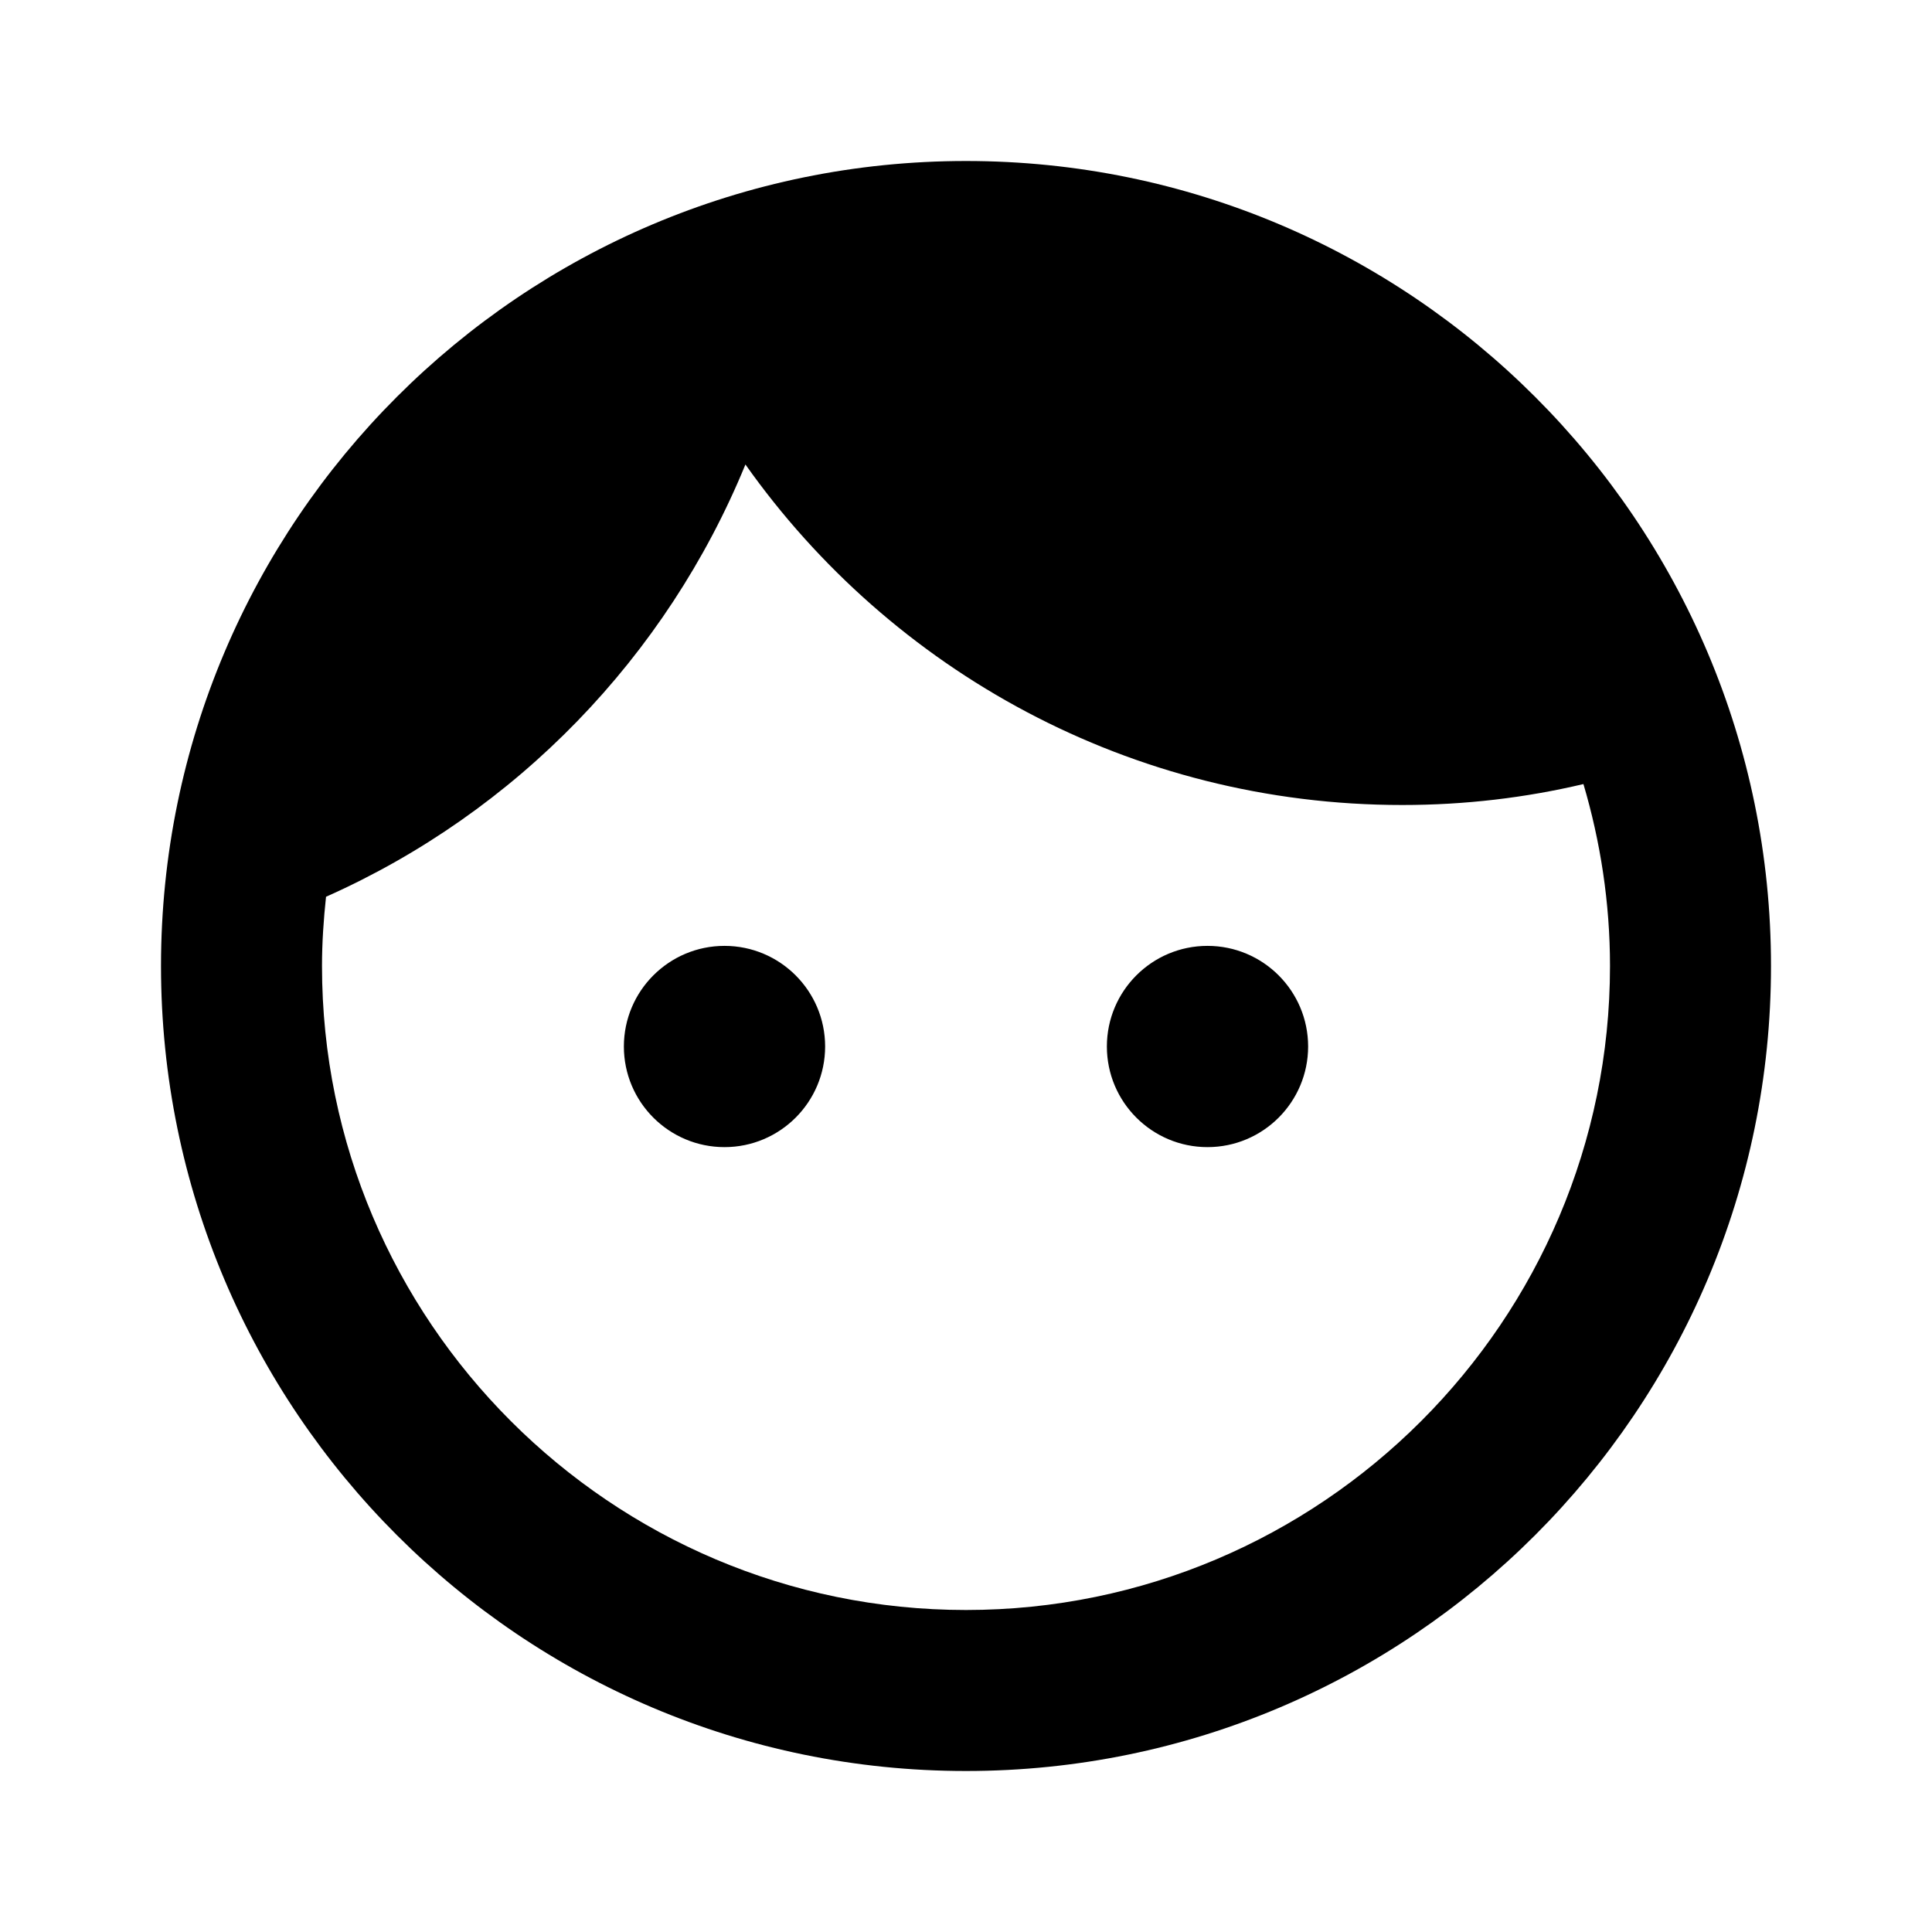
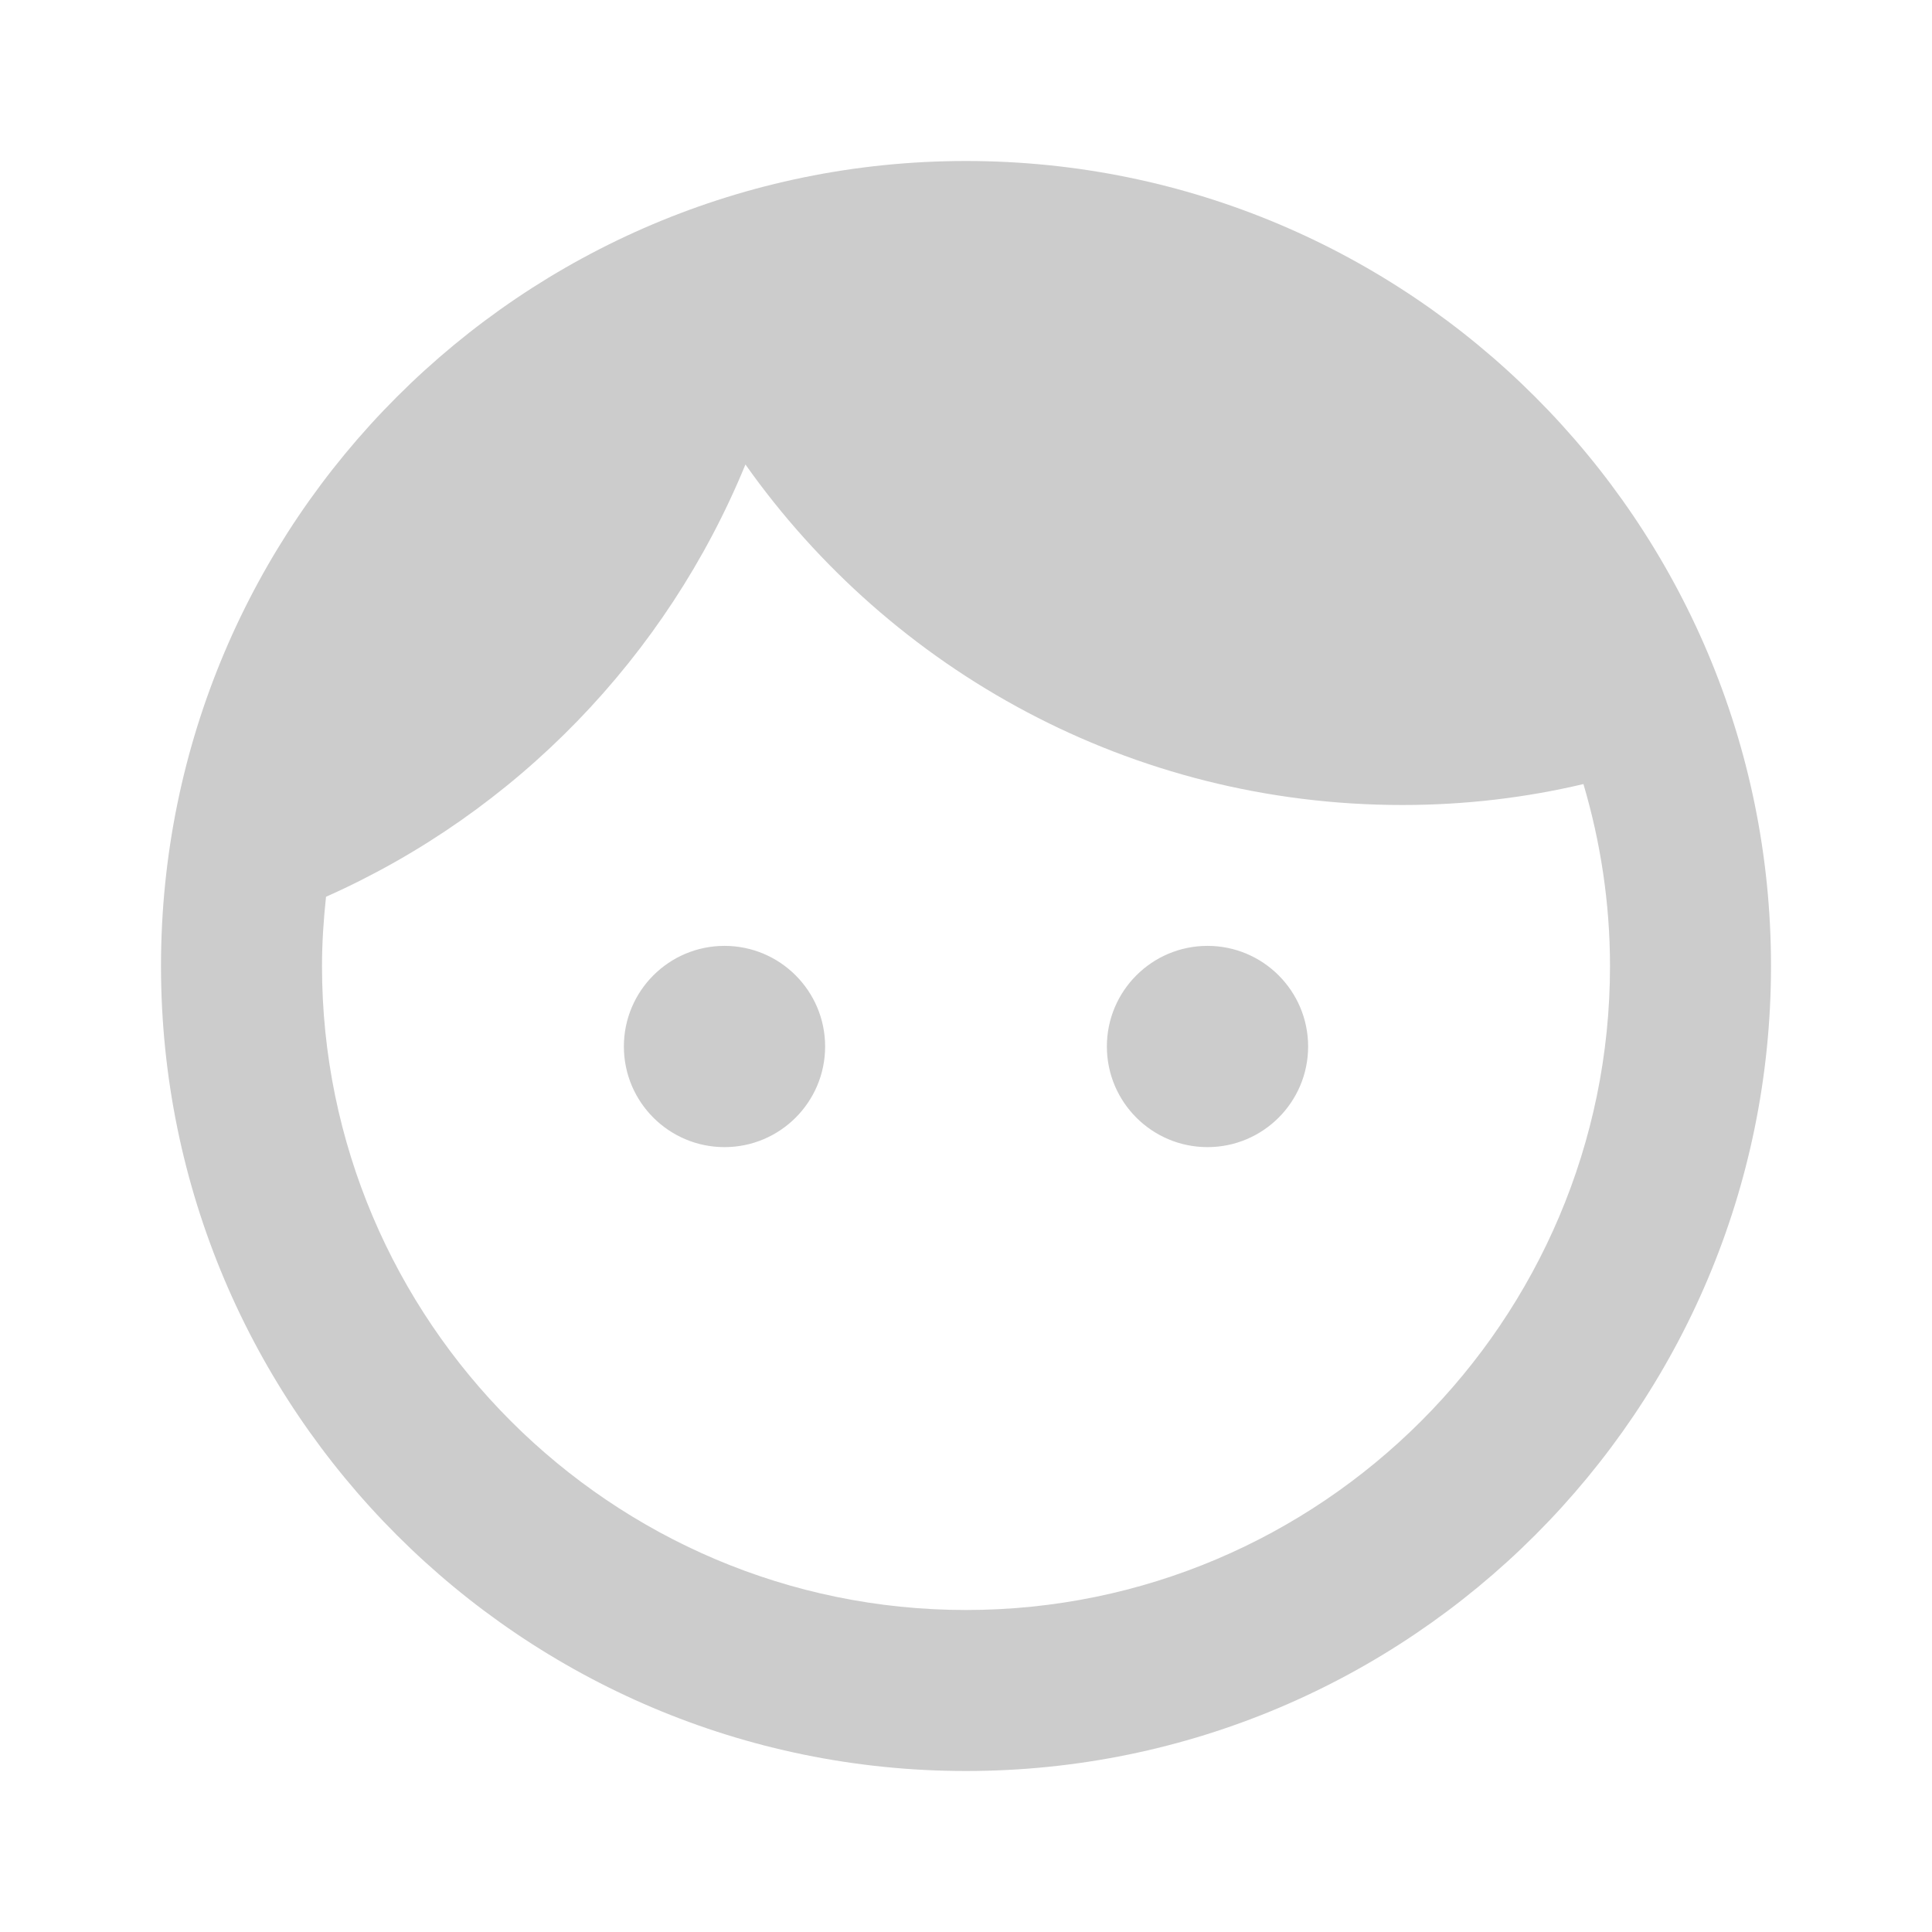
- <svg xmlns="http://www.w3.org/2000/svg" fill="#000000" height="24" viewBox="0 0 24 24" width="24">
+ <svg xmlns="http://www.w3.org/2000/svg" fill="#cccccc" height="24" viewBox="0 0 24 24" width="24">
  <path d="M9 11.75c-.69 0-1.25.56-1.25 1.25s.56 1.25 1.25 1.25 1.25-.56 1.25-1.25-.56-1.25-1.25-1.25zm6 0c-.69 0-1.25.56-1.25 1.25s.56 1.25 1.25 1.25 1.25-.56 1.25-1.25-.56-1.25-1.25-1.25zM12 2C6.48 2 2 6.48 2 12s4.48 10 10 10 10-4.48 10-10S17.52 2 12 2zm0 18c-4.41 0-8-3.59-8-8 0-.29.02-.58.05-.86 2.36-1.05 4.23-2.98 5.21-5.37C11.07 8.33 14.05 10 17.42 10c.78 0 1.53-.09 2.25-.26.21.71.33 1.47.33 2.26 0 4.41-3.59 8-8 8z" />
  <path d="M0 0h24v24H0z" fill="none" />
</svg>
